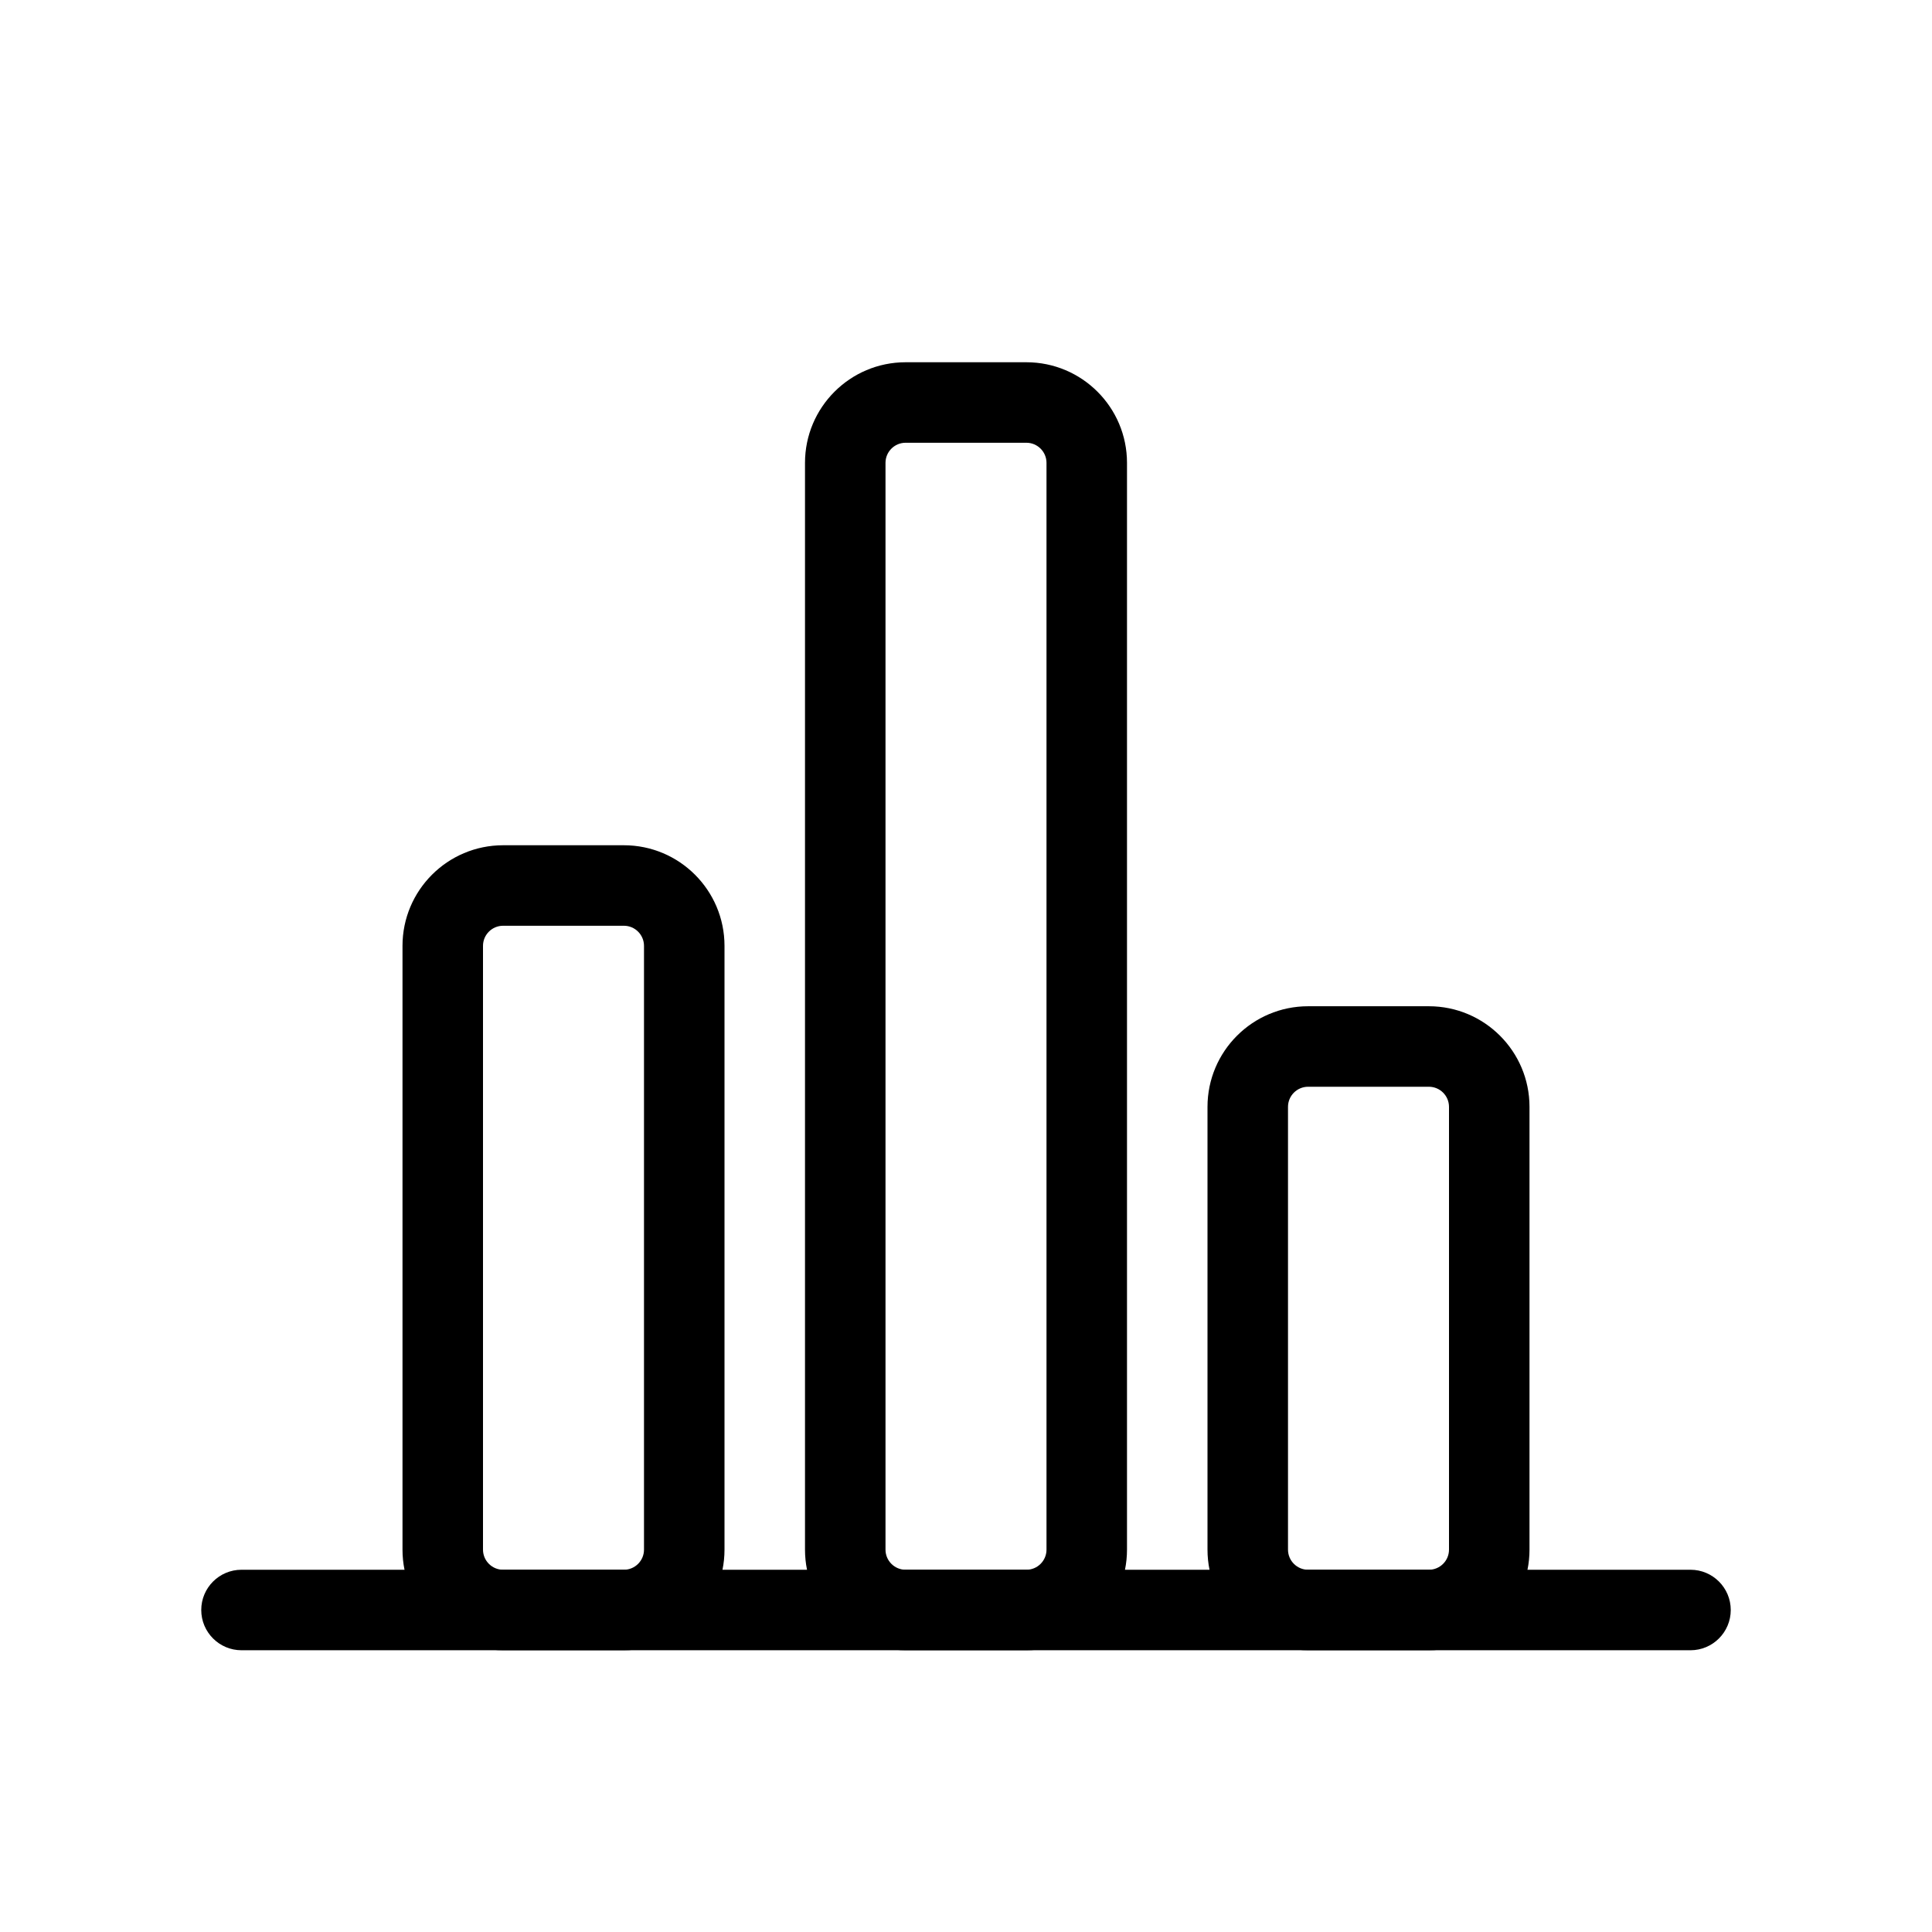
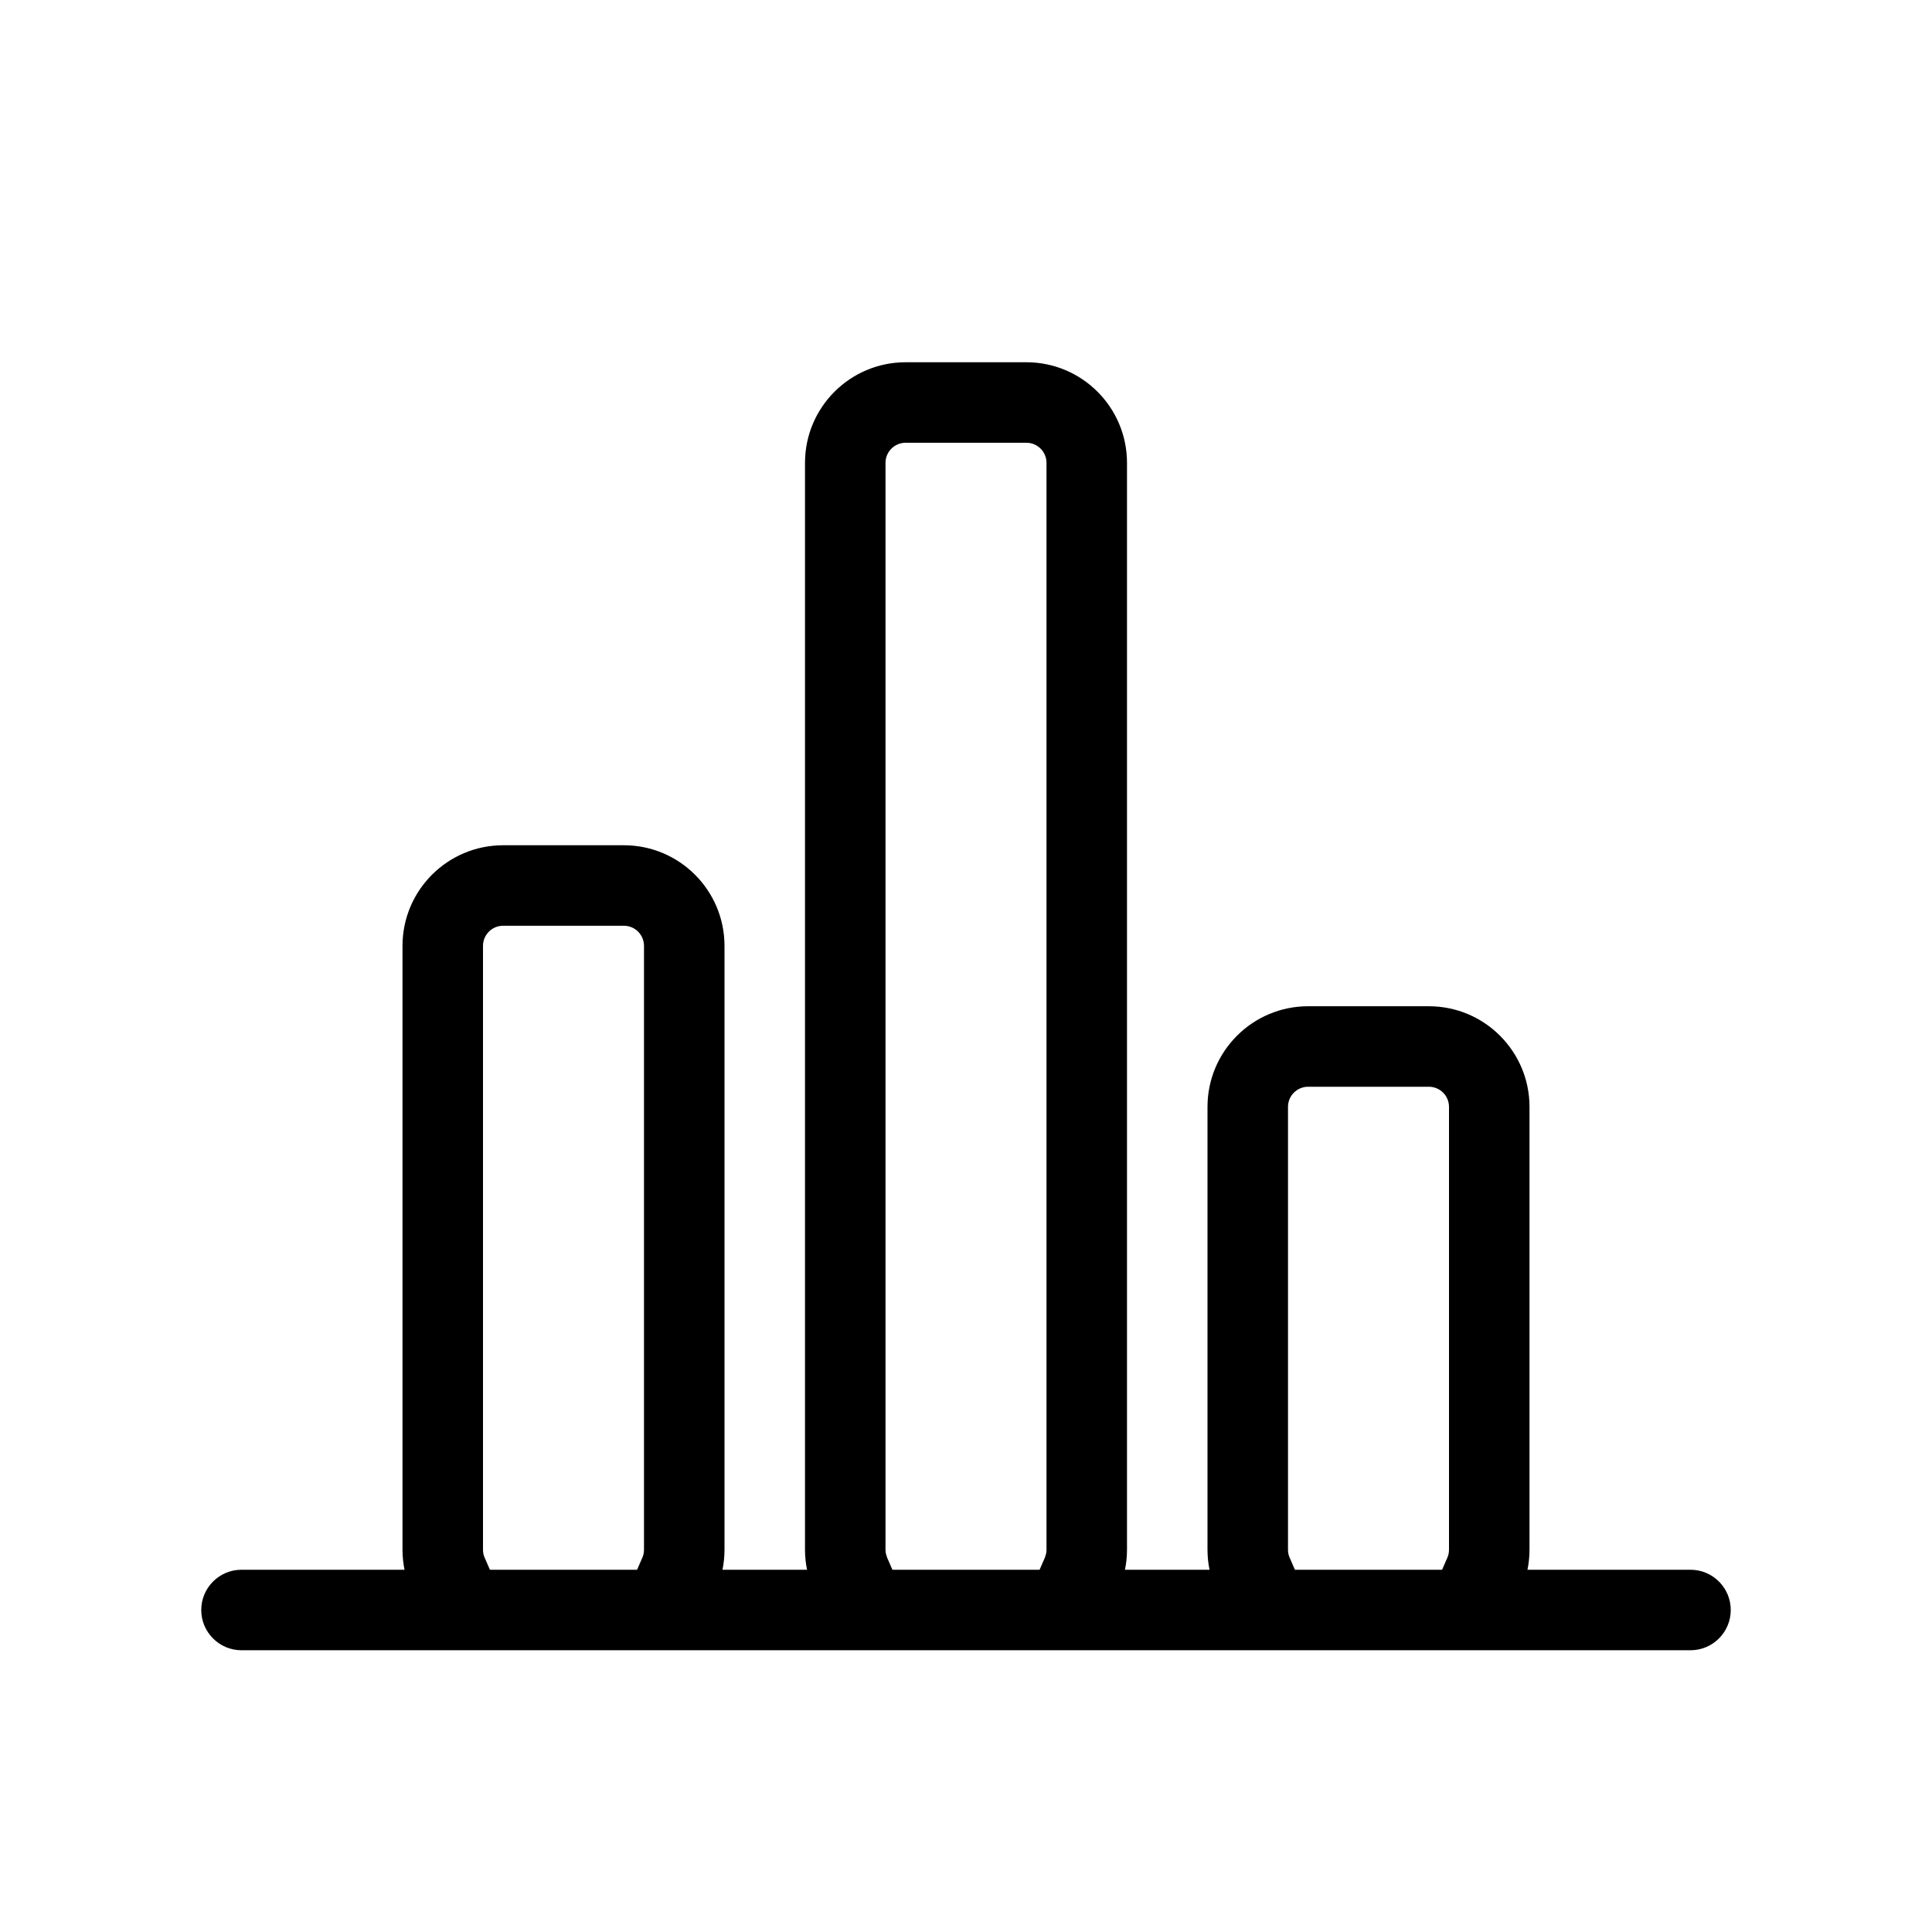
<svg xmlns="http://www.w3.org/2000/svg" width="48" height="48" viewBox="0 0 48 48">
  <path d="M42 39C42.552 39 43 39.448 43 40C43 40.552 42.552 41 42 41H6C5.448 41 5 40.552 5 40C5 39.448 5.448 39 6 39H42Z" fill="currentColor" />
-   <path d="M16 23.5C16 23.224 15.776 23 15.5 23H12.5C12.224 23 12 23.224 12 23.5V38.5C12 38.776 12.224 39 12.5 39H15.5C15.776 39 16 38.776 16 38.5V23.5ZM18 38.5C18 39.88 16.88 41 15.5 41H12.5C11.12 41 10 39.88 10 38.5V23.5C10 22.12 11.12 21 12.5 21H15.5C16.88 21 18 22.12 18 23.5V38.5Z" fill="currentColor" />
-   <path d="M26 11.5C26 11.224 25.776 11 25.5 11H22.5C22.224 11 22 11.224 22 11.5V38.5C22 38.776 22.224 39 22.5 39H25.5C25.776 39 26 38.776 26 38.5V11.5ZM28 38.5C28 39.88 26.88 41 25.5 41H22.5C21.12 41 20 39.88 20 38.5V11.5C20 10.12 21.12 9 22.5 9H25.5C26.88 9 28 10.12 28 11.5V38.5Z" fill="currentColor" />
-   <path d="M36 27.5C36 27.224 35.776 27 35.5 27H32.5C32.224 27 32 27.224 32 27.5V38.5C32 38.776 32.224 39 32.5 39H35.5C35.776 39 36 38.776 36 38.5V27.5ZM38 38.5C38 39.88 36.88 41 35.5 41H32.5C31.12 41 30 39.88 30 38.5V27.5C30 26.12 31.12 25 32.5 25H35.5C36.88 25 38 26.12 38 27.5V38.5Z" fill="currentColor" />
+   <path d="M16 38.5V23.5C16 23.224 15.776 23 15.5 23H12.5C12.224 23 12 23.224 12 23.5V38.5C12 38.574 12.014 38.639 12.039 38.695L12.438 39.612L11.52 40.01L10.602 40.408L10.205 39.491C10.072 39.184 10 38.849 10 38.5V23.5C10 22.12 11.12 21 12.5 21H15.5C16.88 21 18 22.12 18 23.5V38.5C18 38.849 17.928 39.184 17.795 39.491L17.405 40.39L15.57 39.594L15.961 38.695C15.986 38.639 16 38.574 16 38.5Z" fill="currentColor" />
+   <path d="M26 38.5V11.5C26 11.224 25.776 11 25.5 11H22.5C22.224 11 22 11.224 22 11.5V38.5C22 38.537 22.004 38.571 22.011 38.603L22.039 38.695L22.422 39.576L21.504 39.974L20.587 40.372L20.204 39.491L20.205 39.49C20.072 39.183 20 38.848 20 38.5V11.5C20 10.12 21.12 9 22.5 9H25.5C26.88 9 28 10.12 28 11.5V38.5C28 38.848 27.928 39.183 27.795 39.49L27.796 39.491L27.413 40.372L26.496 39.974L25.578 39.576L25.961 38.695L25.989 38.603C25.996 38.571 26 38.537 26 38.5Z" fill="currentColor" />
+   <path d="M36 38.5V27.5C36 27.224 35.776 27 35.5 27H32.5C32.224 27 32 27.224 32 27.5V38.5C32 38.574 32.014 38.639 32.039 38.695L32.43 39.594L30.595 40.39L30.205 39.491C30.072 39.184 30 38.849 30 38.5V27.5C30 26.12 31.12 25 32.5 25H35.5C36.88 25 38 26.12 38 27.5V38.5C38 38.849 37.928 39.184 37.795 39.491L37.398 40.408L36.48 40.01L35.562 39.612L35.961 38.695C35.986 38.639 36 38.574 36 38.5Z" fill="currentColor" />
</svg>
